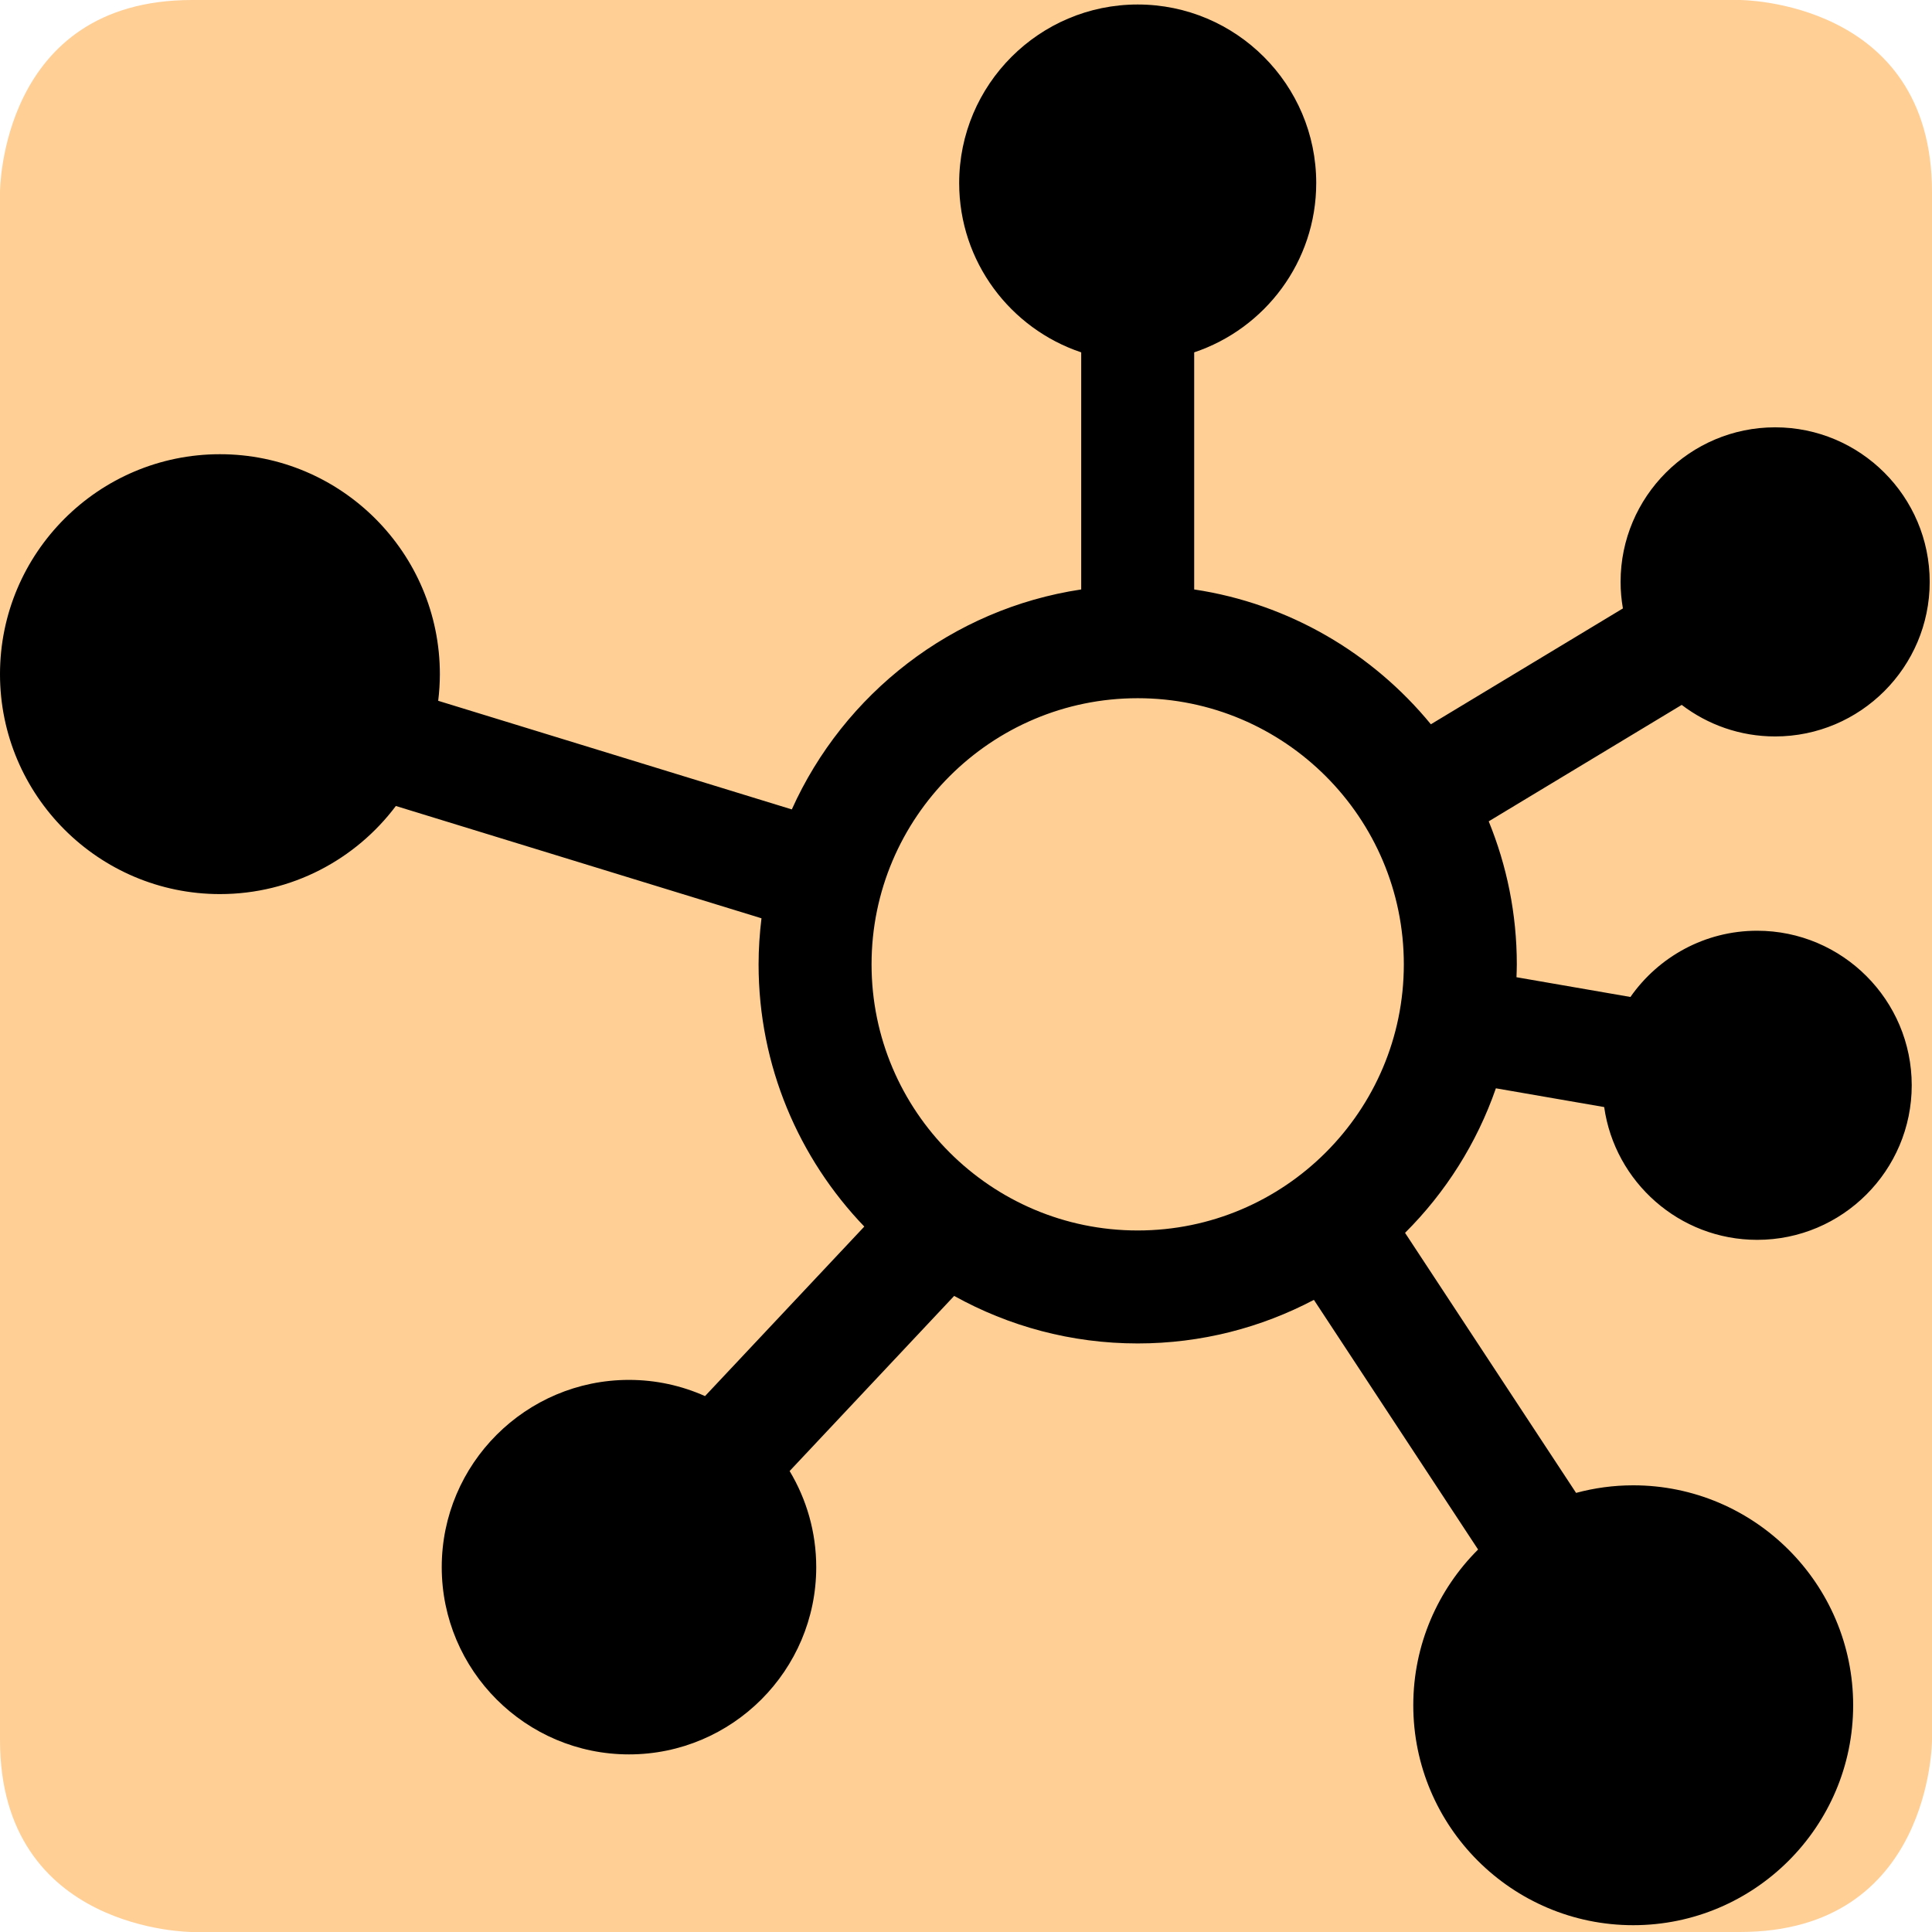
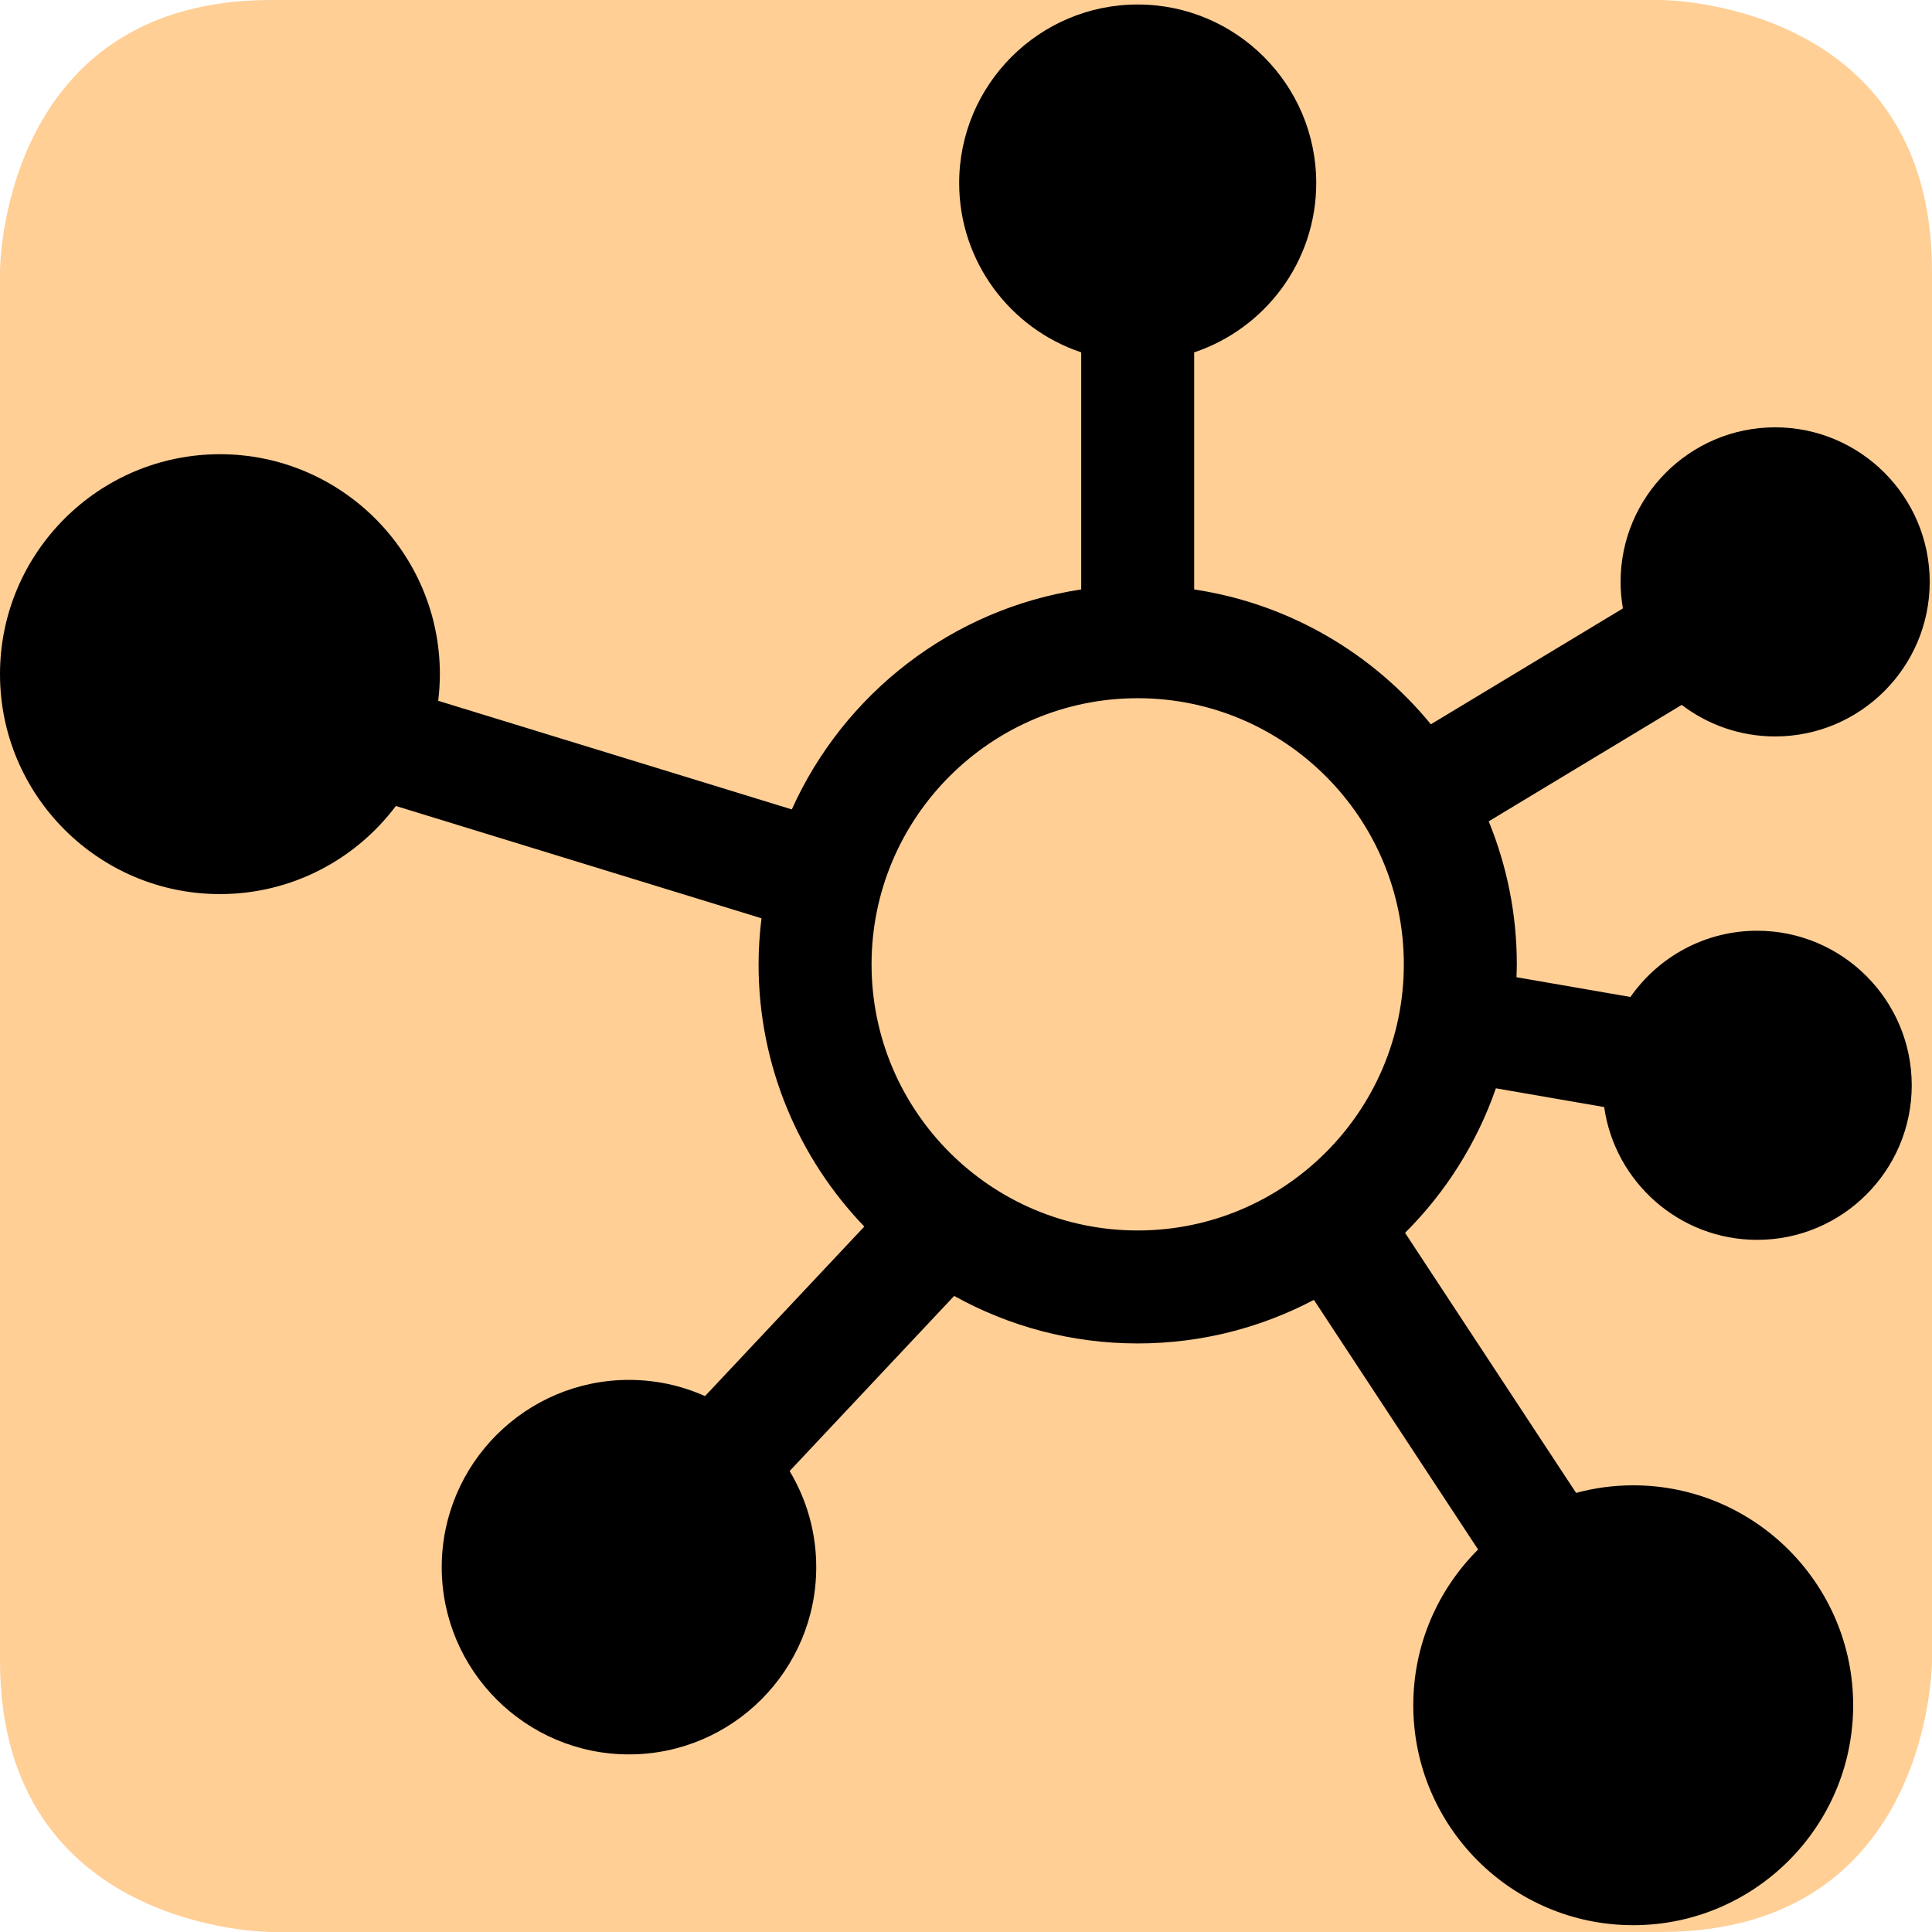
- <svg xmlns="http://www.w3.org/2000/svg" height="48px" width="48px" viewBox="0 0 342 342">
-   <path fill="#ffcf96" d="M0,34S0,0,34,0H308S342,0,342,34V308S342,342,308,342H34S0,342,0,308Z" />
+ <svg xmlns="http://www.w3.org/2000/svg" height="1024px" width="1024px" viewBox="0 0 342 342">
+   <path fill="#ffcf96" d="M0,48S0,0,48,0H294S342,0,342,48V294S342,342,294,342H48S0,342,0,294Z" />
  <path fill="#000000" d="M311.049,164.758c-9.275,0-17.481,4.644-22.432,11.724l-20.171-3.495c0.025-0.758,0.058-1.515,0.058-2.279     c0-8.954-1.776-17.498-4.973-25.316l34.163-20.612c4.597,3.501,10.327,5.584,16.538,5.584c15.087,0,27.361-12.274,27.361-27.361     c0-15.086-12.274-27.359-27.361-27.359c-15.086,0-27.359,12.273-27.359,27.359c0,1.603,0.146,3.171,0.412,4.699l-33.993,20.509     c-10.314-12.574-25.097-21.345-41.899-23.867V62.373c12.537-4.194,21.604-16.04,21.604-29.971c0-17.427-14.178-31.606-31.604-31.606     c-17.425,0-31.602,14.178-31.602,31.606c0,13.931,9.064,25.776,21.602,29.971v41.971c-22.896,3.436-42.029,18.486-51.227,38.937     l-62.597-19.227c0.188-1.547,0.296-3.119,0.296-4.716c0-21.468-17.464-38.934-38.931-38.934C17.465,80.404,0,97.87,0,119.338     c0,21.467,17.465,38.932,38.935,38.932c12.72,0,24.032-6.133,31.141-15.595l64.72,19.879c-0.325,2.675-0.513,5.392-0.513,8.153     c0,18,7.138,34.355,18.714,46.419l-28.195,30.008c-4.115-1.837-8.668-2.867-13.459-2.867c-18.279,0-33.148,14.87-33.148,33.148     c0,18.276,14.869,33.145,33.148,33.145c18.276,0,33.146-14.869,33.146-33.145c0-6.216-1.723-12.035-4.711-17.012l29.128-31.002     c9.633,5.353,20.707,8.414,32.488,8.414c11.254,0,21.863-2.798,31.19-7.715l29.064,44.193c-7.081,7.054-11.471,16.808-11.471,27.568     c0,21.468,17.466,38.934,38.934,38.934s38.934-17.465,38.934-38.934c0-21.467-17.466-38.932-38.934-38.932     c-3.498,0-6.888,0.471-10.115,1.341l-30.275-46.033c7.155-7.124,12.702-15.853,16.08-25.587l19.168,3.321     c1.879,13.267,13.305,23.505,27.082,23.505c15.087,0,27.361-12.274,27.361-27.361C338.41,177.031,326.136,164.758,311.049,164.758z     M154.282,170.707c0-25.977,21.134-47.111,47.11-47.111c25.978,0,47.111,21.134,47.111,47.111c0,25.976-21.134,47.109-47.111,47.109     C175.416,217.816,154.282,196.683,154.282,170.707z" />
</svg>
